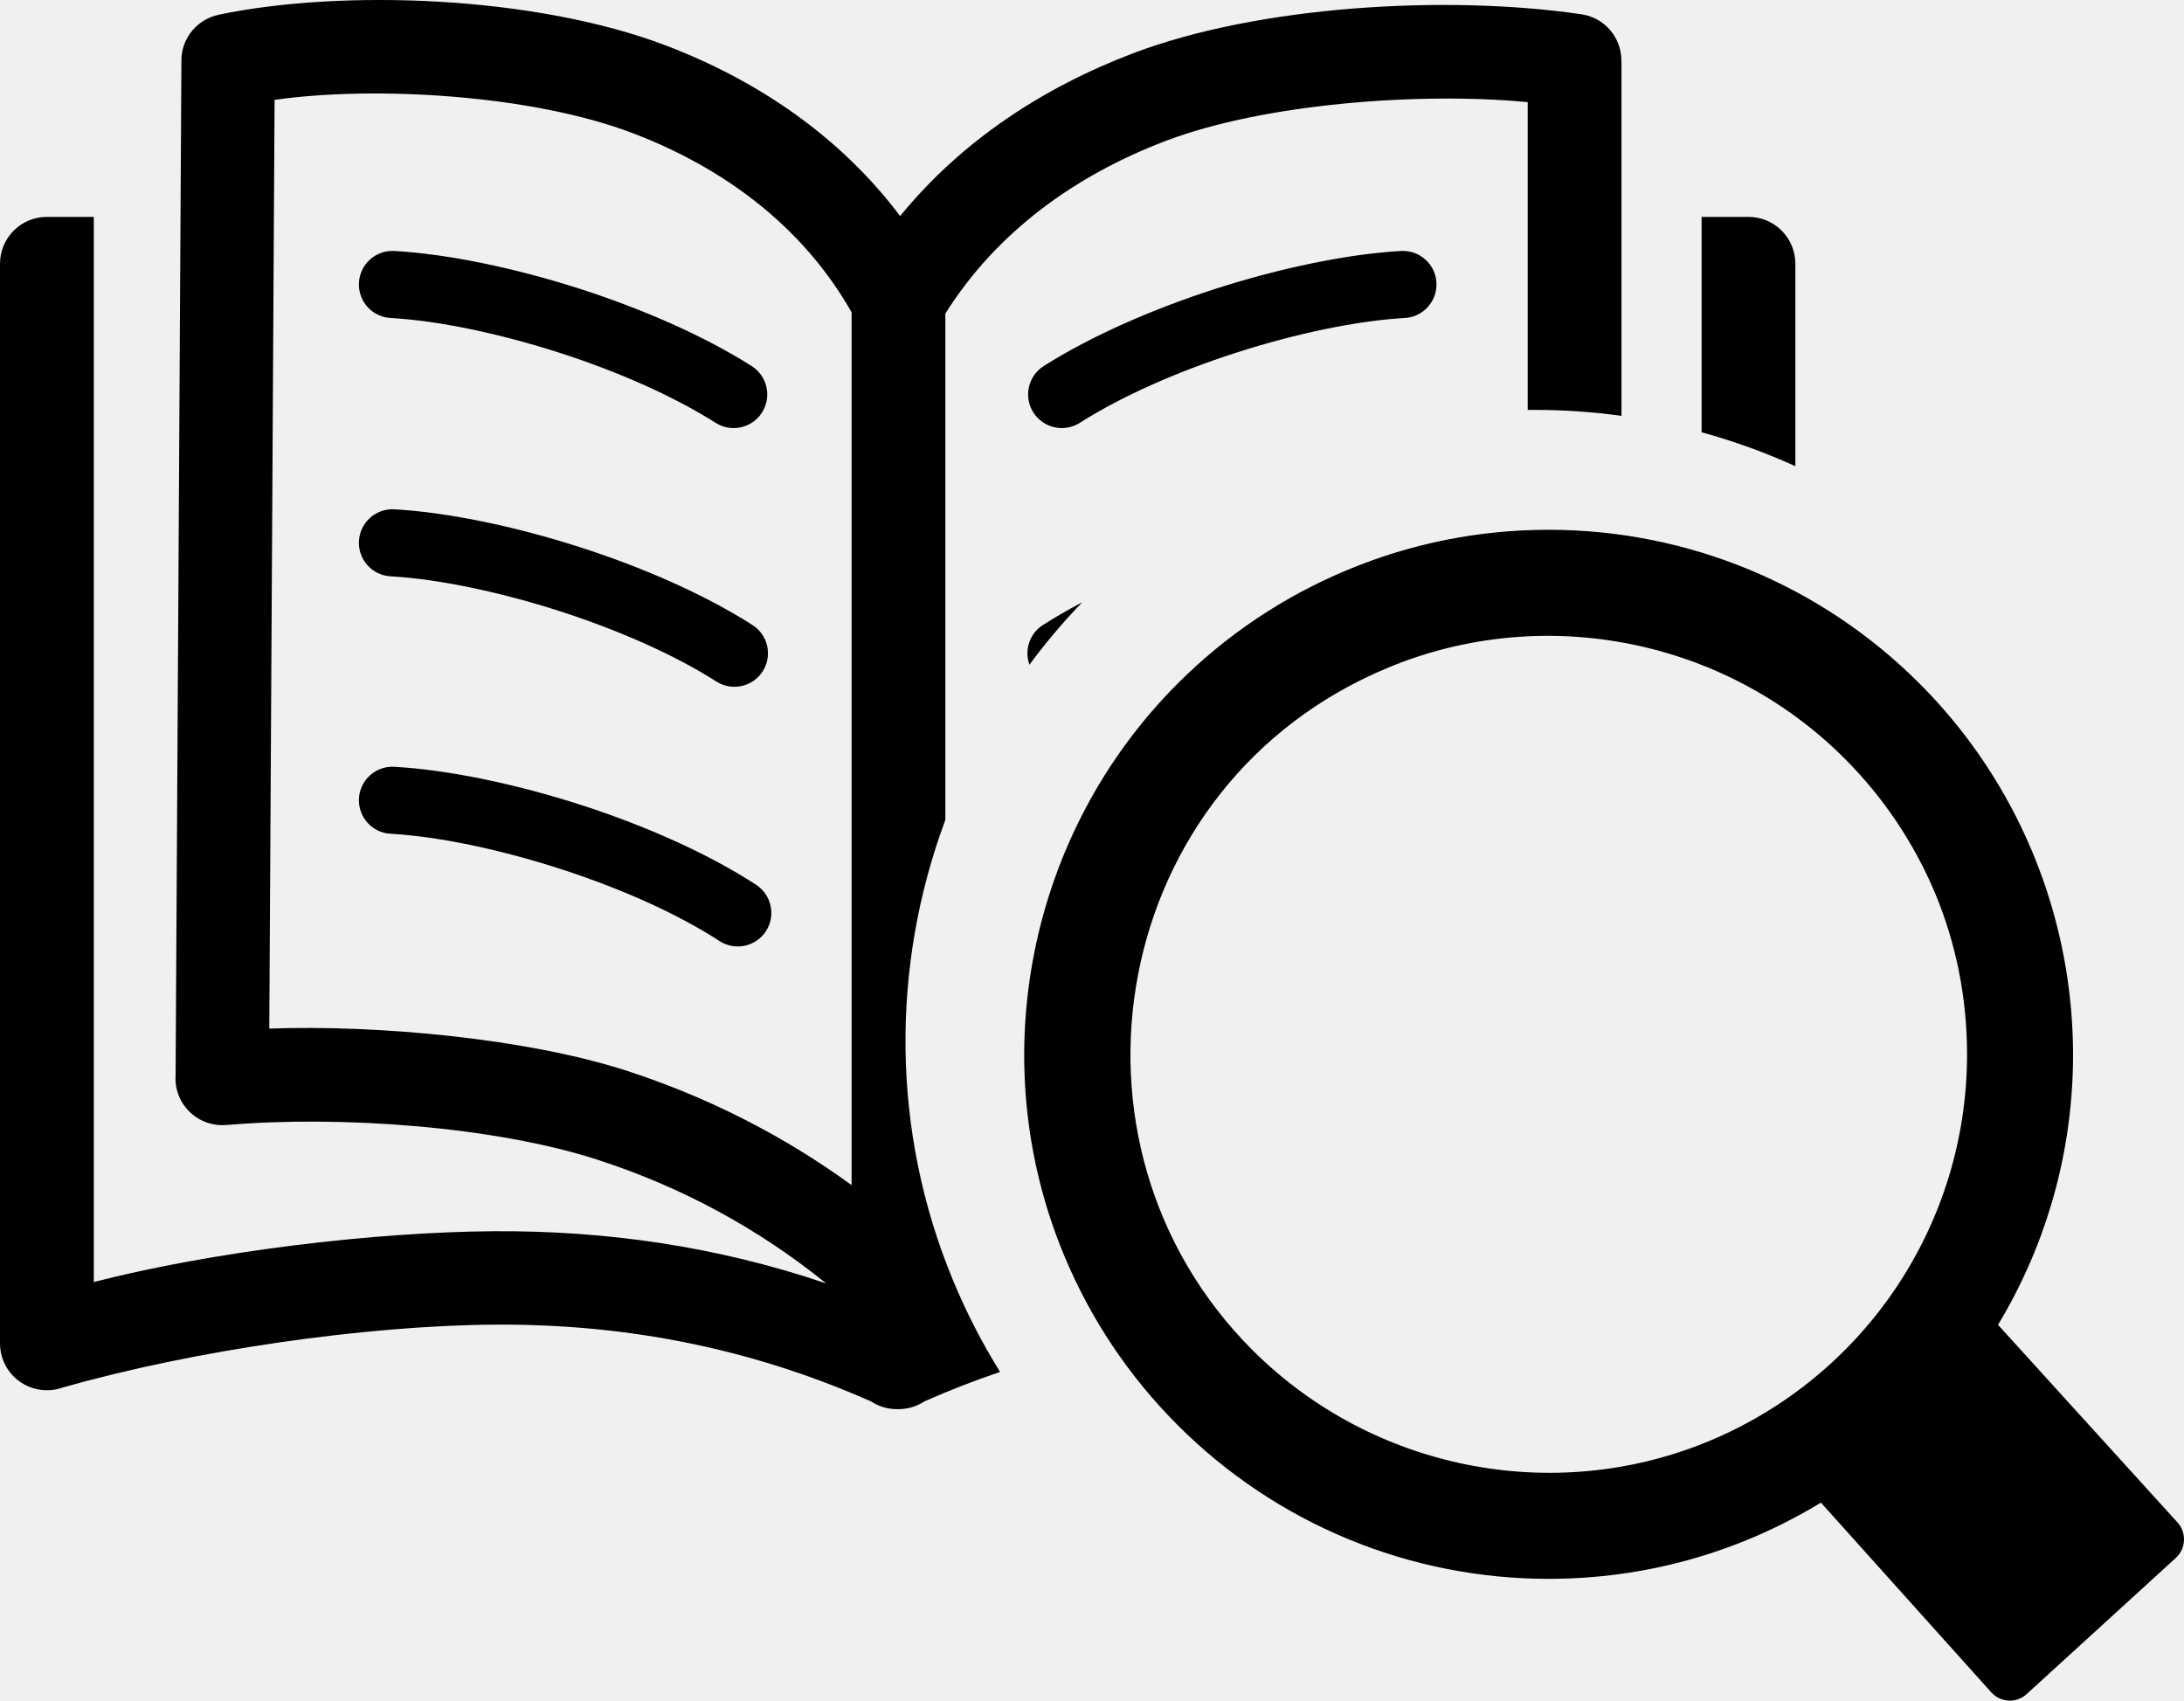
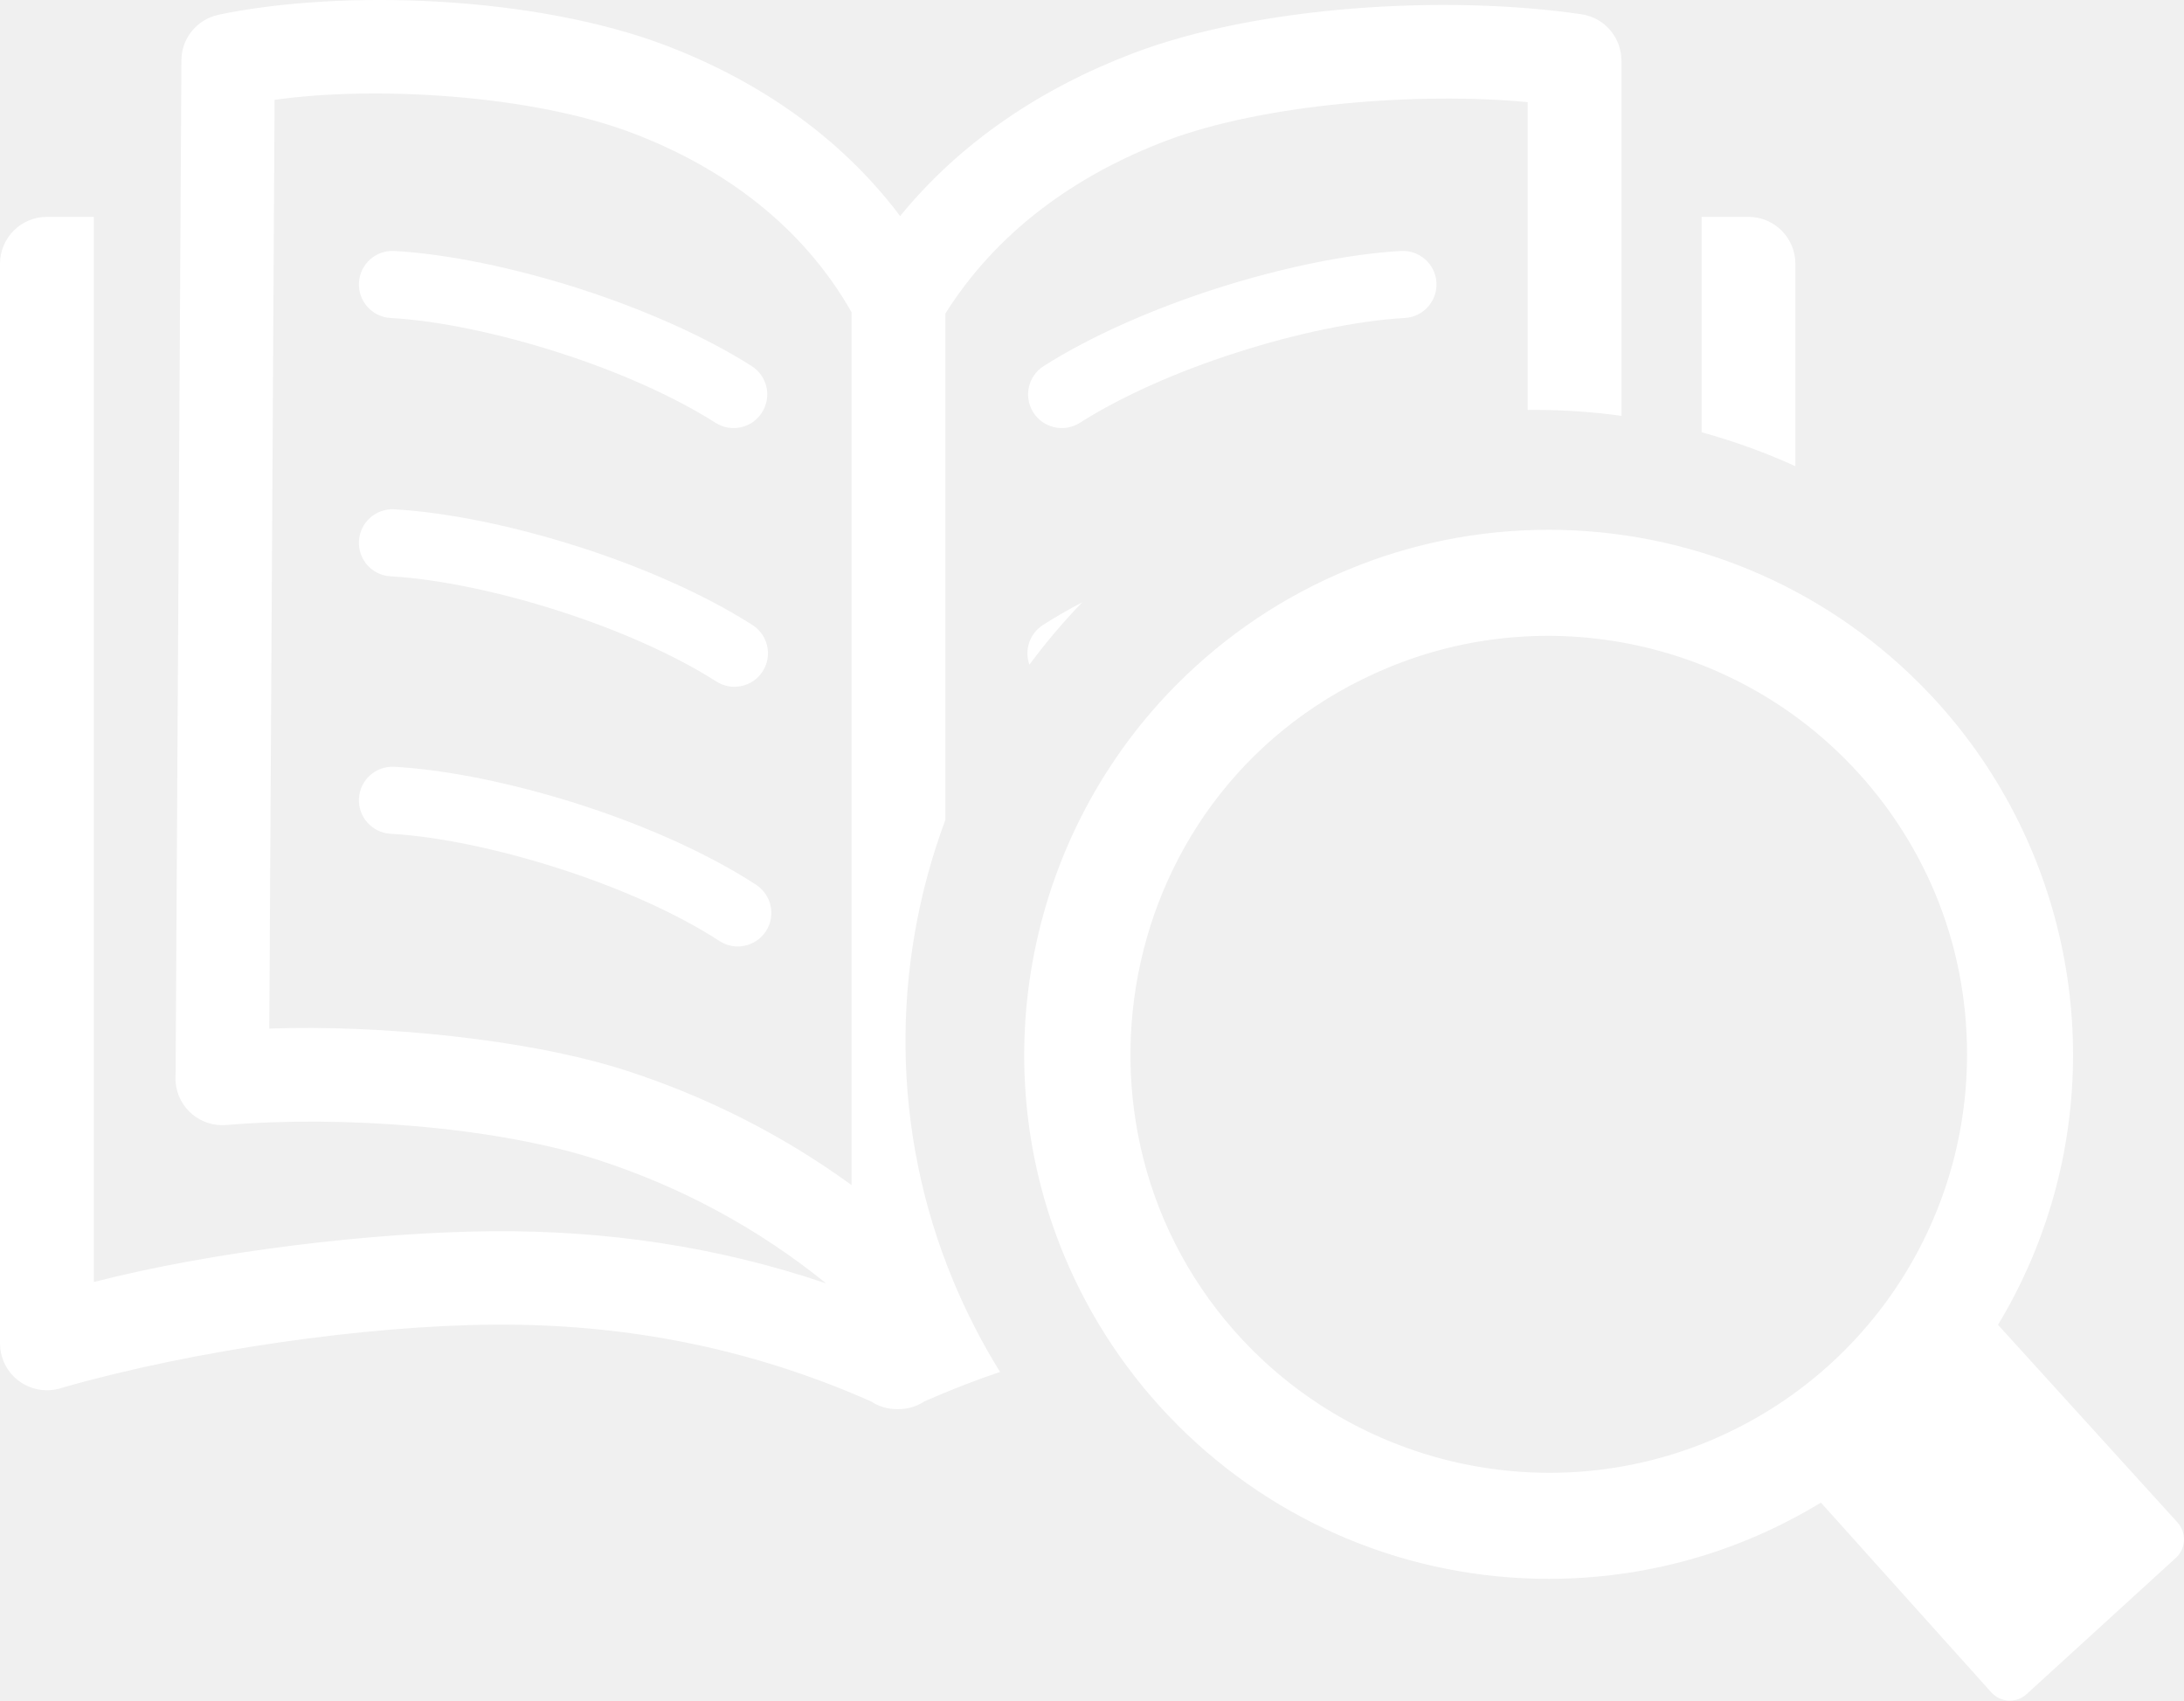
<svg xmlns="http://www.w3.org/2000/svg" shape-rendering="geometricPrecision" text-rendering="geometricPrecision" image-rendering="optimizeQuality" fill-rule="evenodd" clip-rule="evenodd" viewBox="0 0 512 398.66">
-   <path fill-rule="nonzero" d="M41.17 251.8c.46-79.33.89-158.63 1.36-237.65 0-5.26 3.76-9.65 8.71-10.68v-.02c28.93-6.03 74.25-4.5 105.07 7.29 21.29 8.16 40.61 21.17 54.71 39.91 14.26-17.48 33.28-30.06 54.69-38.19 29.25-11.09 73.26-13.77 105-9.12 5.48.79 9.4 5.49 9.4 10.86h.02v83.28a148.25 148.25 0 0 0-20.25-1.39l-1.74.01V23.94c-25.41-2.42-61.83.37-84.72 9.04-21.39 8.11-39.82 21.44-51.8 40.54V192.2c-12.75 34.26-12.75 72.88 1.82 107.98 3.1 7.47 6.79 14.64 11.01 21.43-5.93 1.99-11.84 4.29-17.76 6.91a11.016 11.016 0 0 1-6.24 1.81c-2.23.04-4.4-.6-6.24-1.81-29.48-13.03-58.86-18.19-88.24-18-30.14.19-70.79 6.01-101.43 14.8-1.1.38-2.3.58-3.55.58C4.92 325.9 0 320.98 0 314.92V61.83c0-6.07 4.92-10.99 10.99-10.99h11v249.69c27.75-7.16 65.83-11.74 93.9-11.91 25.91-.15 51.83 3.44 77.78 12.23-16.15-13.07-34.14-22.66-53.32-28.9-24.17-7.9-60.57-10.52-87.32-8.22-6.05.48-11.36-3.99-11.86-10.04-.04-.65-.04-1.28 0-1.89zm321.87-127.61c32.67 0 63.87 12.94 86.93 36.02 31.91 31.89 43.77 78.9 30.93 122.08a122.178 122.178 0 0 1-12.5 28.27l42.06 46.31c2.18 2.4 2.03 6.12-.36 8.32l-34.97 31.92a5.84 5.84 0 0 1-8.29-.37l-39.96-44.5c-19.3 11.75-41.24 17.87-63.84 17.87-32.66 0-63.84-12.91-86.93-36.01a122.782 122.782 0 0 1-26.69-39.92c-19.06-45.9-8.23-99.05 26.69-133.97 11.3-11.3 24.83-20.44 39.93-26.67 14.49-6.03 30.37-9.35 47-9.35zm69.37 53.6c-27.99-28.02-70.43-36.43-106.9-21.32-65.44 27.08-80.48 111.46-31.86 160.05 28.06 27.98 70.42 36.44 106.93 21.33 36.7-15.25 60.56-50.96 60.56-90.71 0-13.31-2.62-25.99-7.39-37.51a98.38 98.38 0 0 0-21.34-31.84zm-33.5-76.46V50.84h10.99c6.08 0 10.99 4.92 10.99 10.99v47.45c-7.09-3.22-14.45-5.88-21.98-7.95zm-157.58 54.49a7.875 7.875 0 0 1 3.17-9.31c2.89-1.85 5.98-3.62 9.22-5.33-4.48 4.63-8.61 9.52-12.39 14.64zm11.81-56.7a7.894 7.894 0 0 1-10.89-2.43c-2.34-3.68-1.24-8.55 2.43-10.88 11.24-7.13 25.64-13.38 40.15-18.07 15.45-4.97 31.21-8.21 43.63-8.91 4.34-.23 8.06 3.09 8.29 7.43.23 4.33-3.09 8.05-7.42 8.28-11.12.63-25.46 3.6-39.69 8.19-13.25 4.26-26.35 9.95-36.5 16.39zm-75.9 108.28c3.65 2.37 4.68 7.26 2.32 10.89-2.36 3.63-7.25 4.68-10.88 2.31-10.05-6.53-23.26-12.33-36.72-16.72-14.48-4.72-29.12-7.8-40.39-8.43-4.33-.23-7.66-3.95-7.42-8.28.23-4.33 3.94-7.66 8.28-7.42 12.65.7 28.74 4.05 44.4 9.14 14.63 4.78 29.16 11.18 40.41 18.51zm-.84-60.89a7.862 7.862 0 0 1 2.4 10.86c-2.33 3.65-7.2 4.73-10.86 2.39-10.09-6.43-23.22-12.13-36.56-16.44-14.28-4.6-28.67-7.59-39.81-8.22-4.33-.23-7.66-3.94-7.42-8.28.23-4.33 3.94-7.66 8.28-7.43 12.45.7 28.28 3.96 43.75 8.95 14.51 4.68 28.93 10.97 40.22 18.17zm-.19-60.7a7.871 7.871 0 0 1 2.43 10.88c-2.33 3.68-7.2 4.76-10.88 2.43-10.16-6.44-23.26-12.13-36.5-16.39-14.23-4.59-28.57-7.56-39.69-8.19-4.33-.23-7.66-3.95-7.42-8.28.23-4.34 3.94-7.66 8.28-7.43 12.43.7 28.19 3.94 43.63 8.91 14.52 4.69 28.92 10.94 40.15 18.07zm23.43 192V73.2c-11.53-20.3-30.12-33.88-51.16-41.93-23.8-9.12-60.79-11.19-84.11-7.86l-1.24 217.71c25.44-.92 60.57 2.32 84 9.95 18.65 6.09 36.31 14.96 52.51 26.74z" />
+   <path fill-rule="nonzero" fill="#FFFFFF" d="M41.17 251.8c.46-79.33.89-158.63 1.36-237.65 0-5.26 3.76-9.65 8.71-10.68v-.02c28.93-6.03 74.25-4.5 105.07 7.29 21.29 8.16 40.61 21.17 54.71 39.91 14.26-17.48 33.28-30.06 54.69-38.19 29.25-11.09 73.26-13.77 105-9.12 5.48.79 9.4 5.49 9.4 10.86h.02v83.28a148.25 148.25 0 0 0-20.25-1.39l-1.74.01V23.94c-25.41-2.42-61.83.37-84.72 9.04-21.39 8.11-39.82 21.44-51.8 40.54V192.2c-12.75 34.26-12.75 72.88 1.82 107.98 3.1 7.47 6.79 14.64 11.01 21.43-5.93 1.99-11.84 4.29-17.76 6.91a11.016 11.016 0 0 1-6.24 1.81c-2.23.04-4.4-.6-6.24-1.81-29.48-13.03-58.86-18.19-88.24-18-30.14.19-70.79 6.01-101.43 14.8-1.1.38-2.3.58-3.55.58C4.92 325.9 0 320.98 0 314.92V61.83c0-6.07 4.92-10.99 10.99-10.99h11v249.69c27.75-7.16 65.83-11.74 93.9-11.91 25.91-.15 51.83 3.44 77.78 12.23-16.15-13.07-34.14-22.66-53.32-28.9-24.17-7.9-60.57-10.52-87.32-8.22-6.05.48-11.36-3.99-11.86-10.04-.04-.65-.04-1.28 0-1.89zm321.87-127.61c32.67 0 63.87 12.94 86.93 36.02 31.91 31.89 43.77 78.9 30.93 122.08a122.178 122.178 0 0 1-12.5 28.27l42.06 46.31c2.18 2.4 2.03 6.12-.36 8.32l-34.97 31.92a5.84 5.84 0 0 1-8.29-.37l-39.96-44.5c-19.3 11.75-41.24 17.87-63.84 17.87-32.66 0-63.84-12.91-86.93-36.01a122.782 122.782 0 0 1-26.69-39.92c-19.06-45.9-8.23-99.05 26.69-133.97 11.3-11.3 24.83-20.44 39.93-26.67 14.49-6.03 30.37-9.35 47-9.35zm69.37 53.6c-27.99-28.02-70.43-36.43-106.9-21.32-65.44 27.08-80.48 111.46-31.86 160.05 28.06 27.98 70.42 36.44 106.93 21.33 36.7-15.25 60.56-50.96 60.56-90.71 0-13.31-2.62-25.99-7.39-37.51a98.38 98.38 0 0 0-21.34-31.84zm-33.5-76.46V50.84h10.99c6.08 0 10.99 4.92 10.99 10.99v47.45c-7.09-3.22-14.45-5.88-21.98-7.95zm-157.58 54.49a7.875 7.875 0 0 1 3.17-9.31c2.89-1.85 5.98-3.62 9.22-5.33-4.48 4.63-8.61 9.52-12.39 14.64zm11.81-56.7a7.894 7.894 0 0 1-10.89-2.43c-2.34-3.68-1.24-8.55 2.43-10.88 11.24-7.13 25.64-13.38 40.15-18.07 15.45-4.97 31.21-8.21 43.63-8.91 4.34-.23 8.06 3.09 8.29 7.43.23 4.33-3.09 8.05-7.42 8.28-11.12.63-25.46 3.6-39.69 8.19-13.25 4.26-26.35 9.95-36.5 16.39zm-75.9 108.28c3.65 2.37 4.68 7.26 2.32 10.89-2.36 3.63-7.25 4.68-10.88 2.31-10.05-6.53-23.26-12.33-36.72-16.72-14.48-4.72-29.12-7.8-40.39-8.43-4.33-.23-7.66-3.95-7.42-8.28.23-4.33 3.94-7.66 8.28-7.42 12.65.7 28.74 4.05 44.4 9.14 14.63 4.78 29.16 11.18 40.41 18.51zm-.84-60.89a7.862 7.862 0 0 1 2.4 10.86c-2.33 3.65-7.2 4.73-10.86 2.39-10.09-6.43-23.22-12.13-36.56-16.44-14.28-4.6-28.67-7.59-39.81-8.22-4.33-.23-7.66-3.94-7.42-8.28.23-4.33 3.94-7.66 8.28-7.43 12.45.7 28.28 3.96 43.75 8.95 14.51 4.68 28.93 10.97 40.22 18.17zm-.19-60.7a7.871 7.871 0 0 1 2.43 10.88c-2.33 3.68-7.2 4.76-10.88 2.43-10.16-6.44-23.26-12.13-36.5-16.39-14.23-4.59-28.57-7.56-39.69-8.19-4.33-.23-7.66-3.95-7.42-8.28.23-4.34 3.94-7.66 8.28-7.43 12.43.7 28.19 3.94 43.63 8.91 14.52 4.69 28.92 10.94 40.15 18.07zm23.43 192V73.2c-11.53-20.3-30.12-33.88-51.16-41.93-23.8-9.12-60.79-11.19-84.11-7.86l-1.24 217.71c25.44-.92 60.57 2.32 84 9.95 18.65 6.09 36.31 14.96 52.51 26.74z" />
</svg>
